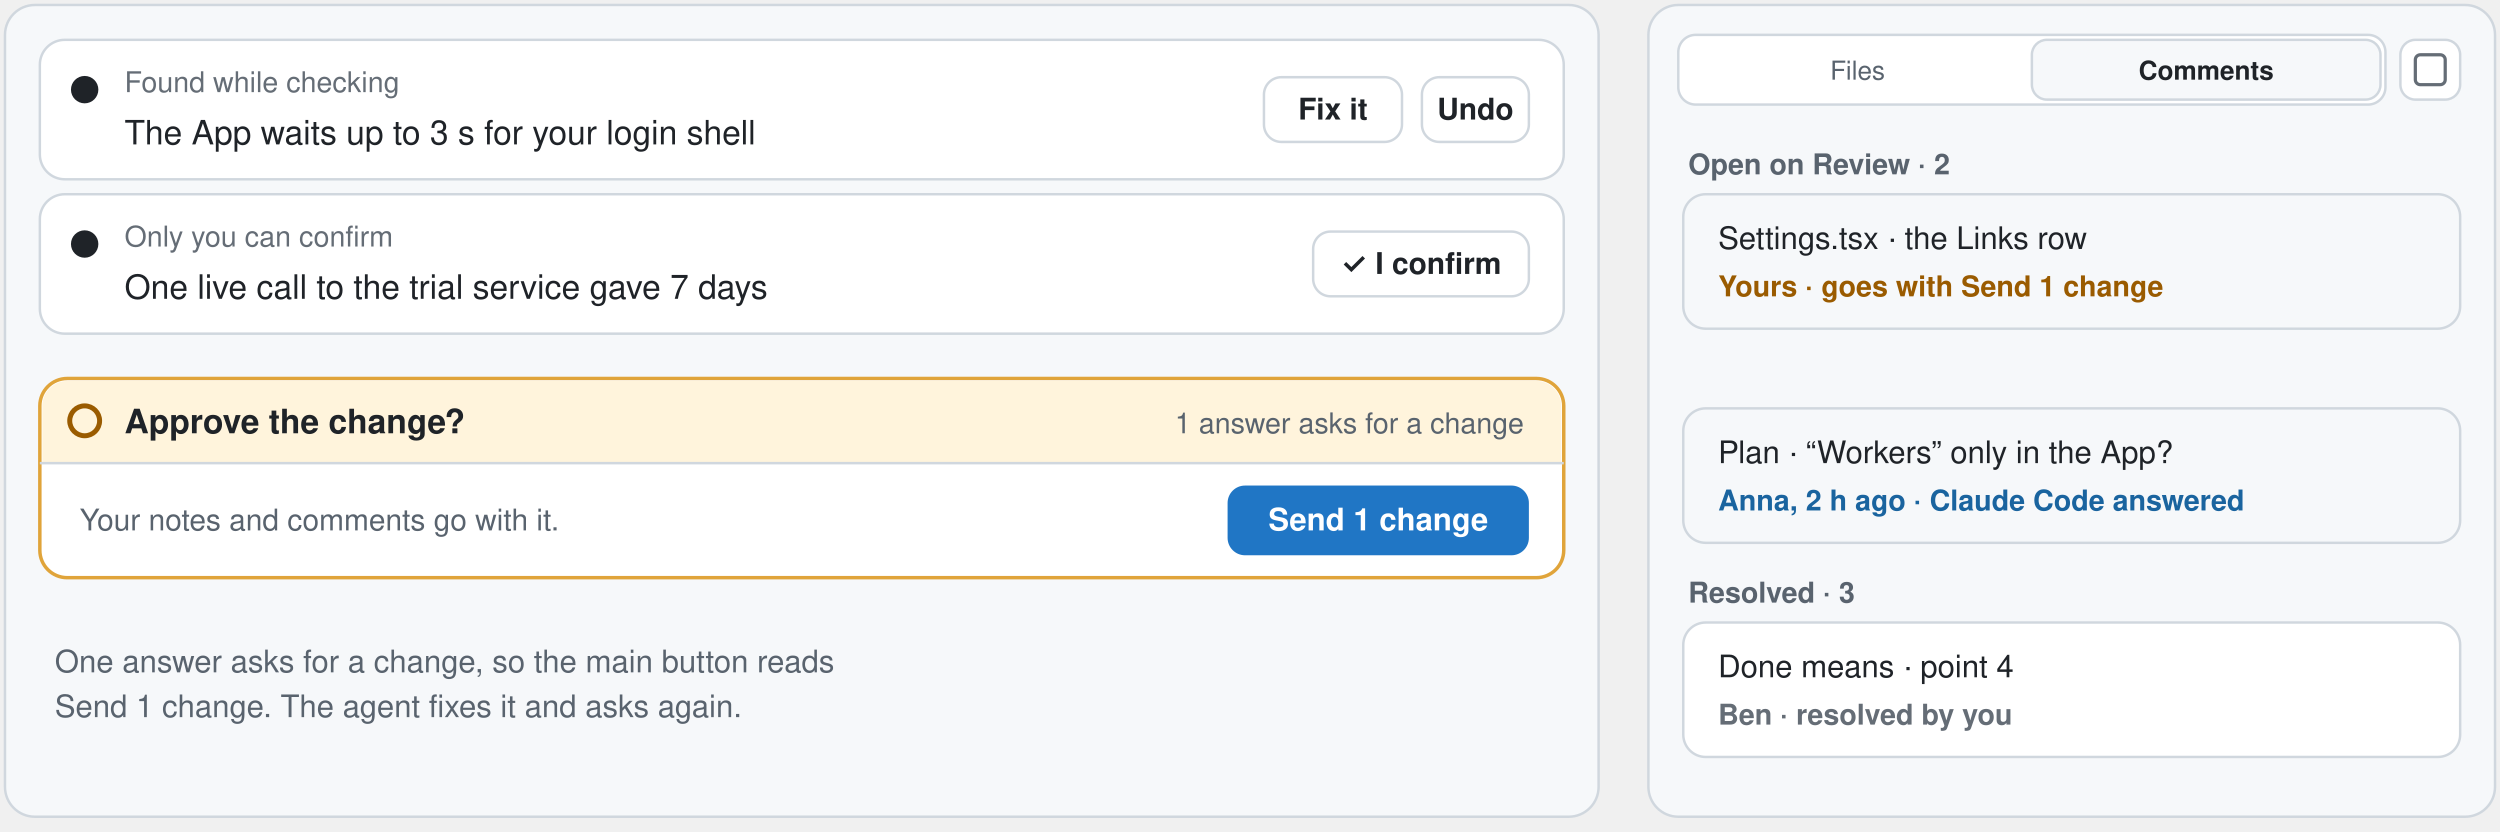
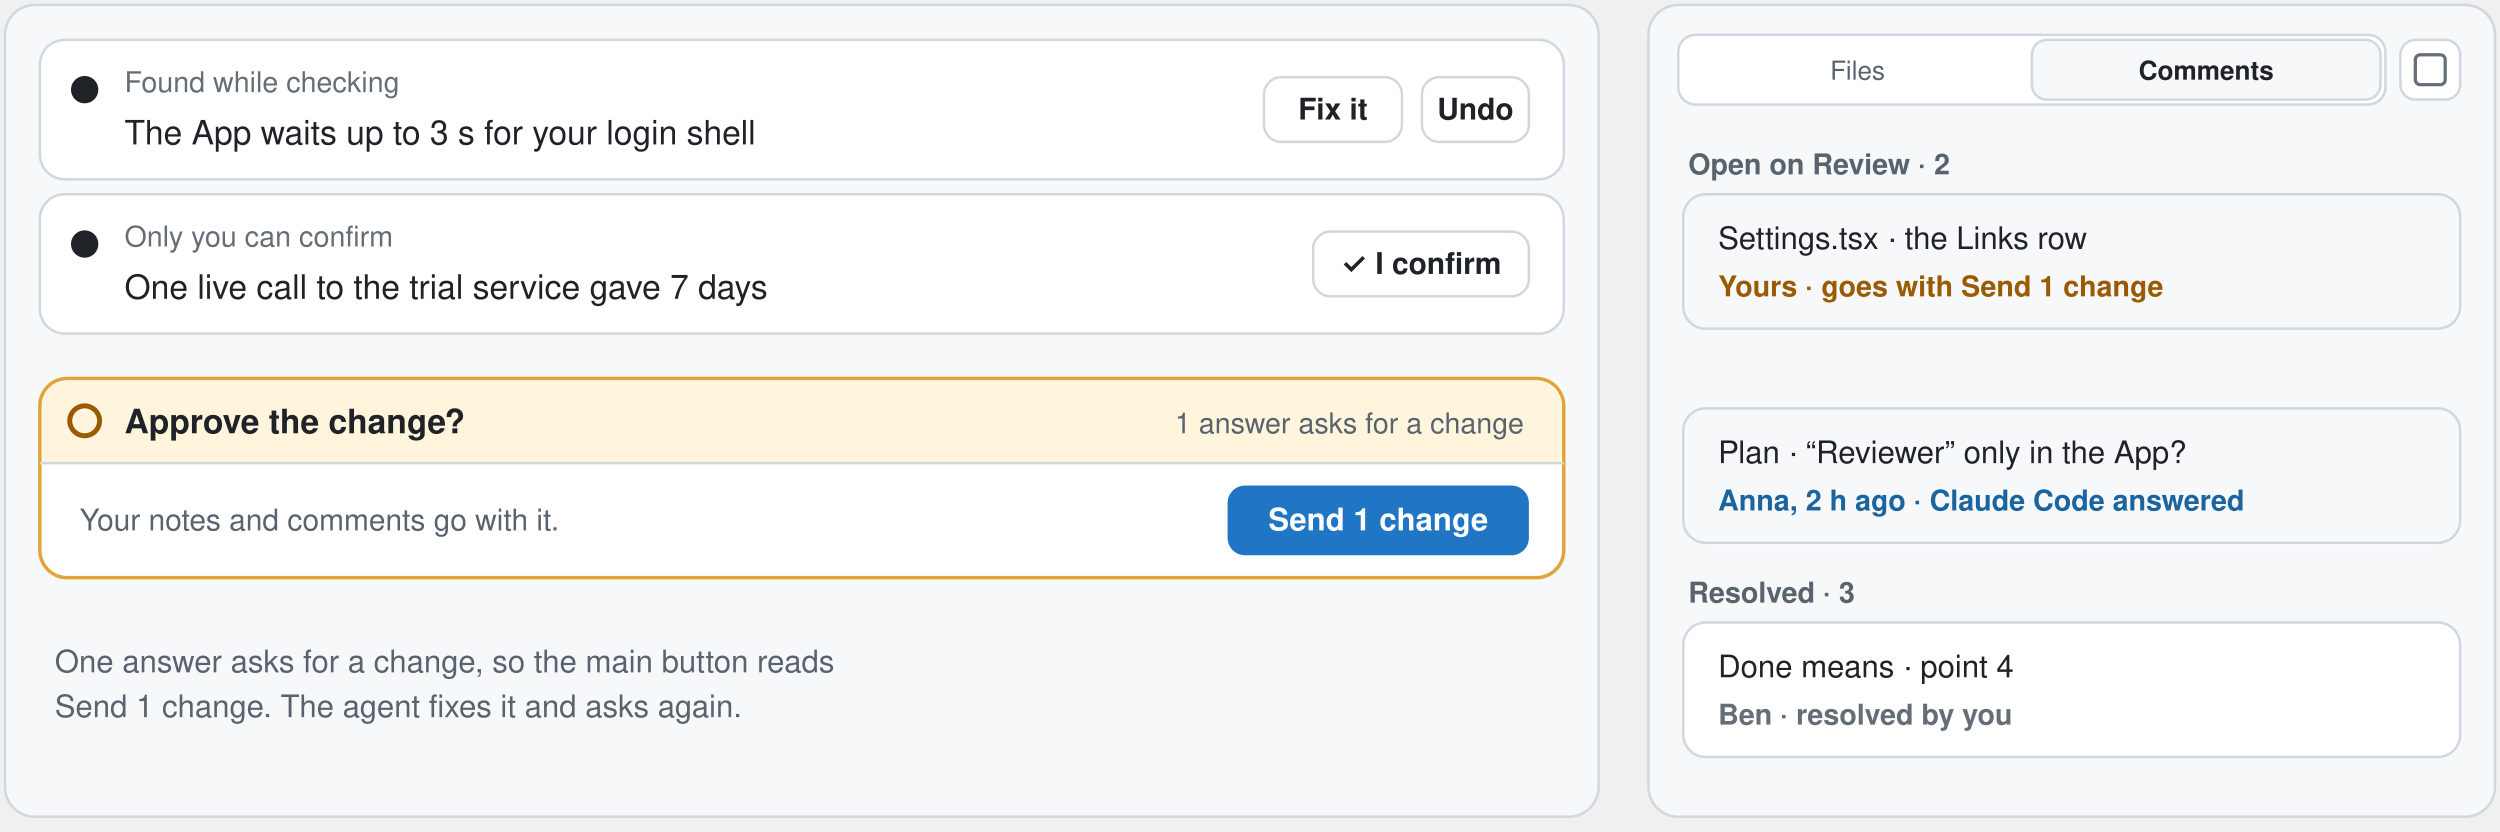
<svg xmlns="http://www.w3.org/2000/svg" style="background:#ffffff" width="1004" height="334" viewBox="-2 -2 1004 334" role="img" aria-label="One answer asks for a change, so the main button reads Send 1 change; the Comments tab of the right sidebar lists your comments, answered threads and your team’s">
  <rect x="0" y="0" width="640" height="326" rx="12" fill="#f6f8fa" stroke="#d0d7de" stroke-width="1" />
  <rect x="14" y="14" width="612" height="56" rx="10" fill="#ffffff" stroke="#d0d7de" />
  <circle cx="32" cy="34" r="5.5" fill="#1f2328" />
  <text x="48" y="35" font-family="-apple-system, BlinkMacSystemFont, 'Segoe UI', 'Helvetica Neue', Helvetica, Arial, sans-serif" font-size="11.5" font-weight="500" fill="#656d76" text-anchor="start">Found while checking</text>
  <text x="48" y="56" font-family="-apple-system, BlinkMacSystemFont, 'Segoe UI', 'Helvetica Neue', Helvetica, Arial, sans-serif" font-size="13.5" font-weight="500" fill="#1f2328" text-anchor="start">The App waits up to 3 s for your login shell</text>
  <rect x="569.04" y="29.0" width="42.96" height="26" rx="7" fill="#ffffff" stroke="#d0d7de" />
  <text x="590.52" y="46.0" font-family="-apple-system, BlinkMacSystemFont, 'Segoe UI', 'Helvetica Neue', Helvetica, Arial, sans-serif" font-size="12" font-weight="600" fill="#1f2328" text-anchor="middle">Undo</text>
  <rect x="505.6" y="29.0" width="55.44" height="26" rx="7" fill="#ffffff" stroke="#d0d7de" />
  <text x="533.32" y="46.0" font-family="-apple-system, BlinkMacSystemFont, 'Segoe UI', 'Helvetica Neue', Helvetica, Arial, sans-serif" font-size="12" font-weight="600" fill="#1f2328" text-anchor="middle">Fix it</text>
  <rect x="14" y="76" width="612" height="56" rx="10" fill="#ffffff" stroke="#d0d7de" />
  <circle cx="32" cy="96" r="5.5" fill="#1f2328" />
  <text x="48" y="97" font-family="-apple-system, BlinkMacSystemFont, 'Segoe UI', 'Helvetica Neue', Helvetica, Arial, sans-serif" font-size="11.5" font-weight="500" fill="#656d76" text-anchor="start">Only you can confirm</text>
  <text x="48" y="118" font-family="-apple-system, BlinkMacSystemFont, 'Segoe UI', 'Helvetica Neue', Helvetica, Arial, sans-serif" font-size="13.5" font-weight="500" fill="#1f2328" text-anchor="start">One live call to the trial service gave 7 days</text>
  <rect x="525.36" y="91.0" width="86.64" height="26" rx="7" fill="#ffffff" stroke="#d0d7de" />
  <text x="568.68" y="108.0" font-family="-apple-system, BlinkMacSystemFont, 'Segoe UI', 'Helvetica Neue', Helvetica, Arial, sans-serif" font-size="12" font-weight="600" fill="#1f2328" text-anchor="middle">✓ I confirm</text>
  <rect x="14" y="150" width="612" height="80" rx="11" fill="#ffffff" stroke="#e0a43a" stroke-width="1.4" />
  <path d="M15 161 a10 10 0 0 1 10 -10 H615 a10 10 0 0 1 10 10 V184 H15 Z" fill="#fff4dc" />
  <circle cx="32" cy="167" r="6" fill="none" stroke="#9a5b00" stroke-width="2" />
  <text x="48" y="172" font-family="-apple-system, BlinkMacSystemFont, 'Segoe UI', 'Helvetica Neue', Helvetica, Arial, sans-serif" font-size="13.5" font-weight="650" fill="#1f2328" text-anchor="start">Approve the change?</text>
  <text x="610" y="172" font-family="-apple-system, BlinkMacSystemFont, 'Segoe UI', 'Helvetica Neue', Helvetica, Arial, sans-serif" font-size="11.5" font-weight="500" fill="#59636e" text-anchor="end">1 answer asks for a change</text>
  <line x1="14" y1="184" x2="626" y2="184" stroke="#d0d7de" />
  <text x="30" y="211" font-family="-apple-system, BlinkMacSystemFont, 'Segoe UI', 'Helvetica Neue', Helvetica, Arial, sans-serif" font-size="12" font-weight="400" fill="#59636e" text-anchor="start">Your notes and comments go with it.</text>
  <rect x="491" y="193" width="121" height="28" rx="7" fill="#2076c5" />
  <text x="551.5" y="211.0" font-family="-apple-system, BlinkMacSystemFont, 'Segoe UI', 'Helvetica Neue', Helvetica, Arial, sans-serif" font-size="12.5" font-weight="650" fill="#ffffff" text-anchor="middle">Send 1 change</text>
  <text x="20" y="268" font-family="-apple-system, BlinkMacSystemFont, 'Segoe UI', 'Helvetica Neue', Helvetica, Arial, sans-serif" font-size="12.5" font-weight="400" fill="#59636e" text-anchor="start">One answer asks for a change, so the main button reads</text>
  <text x="20" y="286" font-family="-apple-system, BlinkMacSystemFont, 'Segoe UI', 'Helvetica Neue', Helvetica, Arial, sans-serif" font-size="12.5" font-weight="400" fill="#59636e" text-anchor="start">Send 1 change. The agent fixes it and asks again.</text>
  <rect x="660" y="0" width="340" height="326" rx="12" fill="#f6f8fa" stroke="#d0d7de" stroke-width="1" />
  <rect x="672" y="12" width="284" height="28" rx="7" fill="#ffffff" stroke="#d0d7de" />
  <text x="744.0" y="30" font-family="-apple-system, BlinkMacSystemFont, 'Segoe UI', 'Helvetica Neue', Helvetica, Arial, sans-serif" font-size="10.5" font-weight="500" fill="#59636e" text-anchor="middle">Files</text>
  <rect x="814.0" y="14" width="140.0" height="24" rx="6" fill="#f6f8fa" stroke="#d0d7de" />
  <text x="884.0" y="30" font-family="-apple-system, BlinkMacSystemFont, 'Segoe UI', 'Helvetica Neue', Helvetica, Arial, sans-serif" font-size="10.5" font-weight="600" fill="#1f2328" text-anchor="middle">Comments</text>
  <rect x="962" y="14" width="24" height="24" rx="6" fill="#ffffff" stroke="#d0d7de" />
  <rect x="968" y="20" width="12" height="12" rx="2" fill="none" stroke="#656d76" stroke-width="1.3" />
  <text x="676" y="68" font-family="-apple-system, BlinkMacSystemFont, 'Segoe UI', 'Helvetica Neue', Helvetica, Arial, sans-serif" font-size="11.5" font-weight="600" fill="#59636e" text-anchor="start">Open on Review · 2</text>
  <rect x="674" y="76" width="312" height="54" rx="9" fill="#f6f8fa" stroke="#d0d7de" />
  <text x="688" y="98" font-family="-apple-system, BlinkMacSystemFont, 'Segoe UI', 'Helvetica Neue', Helvetica, Arial, sans-serif" font-size="12.5" font-weight="500" fill="#1f2328" text-anchor="start">Settings.tsx · the Links row</text>
  <text x="688" y="117" font-family="-apple-system, BlinkMacSystemFont, 'Segoe UI', 'Helvetica Neue', Helvetica, Arial, sans-serif" font-size="11.5" font-weight="600" fill="#9a5b00" text-anchor="start">Yours · goes with Send 1 change</text>
  <rect x="674" y="162" width="312" height="54" rx="9" fill="#f6f8fa" stroke="#d0d7de" />
-   <text x="688" y="184" font-family="-apple-system, BlinkMacSystemFont, 'Segoe UI', 'Helvetica Neue', Helvetica, Arial, sans-serif" font-size="12.5" font-weight="500" fill="#1f2328" text-anchor="start">Plan · “Workers” only in the App?</text>
+   <text x="688" y="184" font-family="-apple-system, BlinkMacSystemFont, 'Segoe UI', 'Helvetica Neue', Helvetica, Arial, sans-serif" font-size="12.5" font-weight="500" fill="#1f2328" text-anchor="start">Plan · “Reviewer” only in the App?</text>
  <text x="688" y="203" font-family="-apple-system, BlinkMacSystemFont, 'Segoe UI', 'Helvetica Neue', Helvetica, Arial, sans-serif" font-size="11.5" font-weight="600" fill="#1a649f" text-anchor="start">Anna, 2 h ago · Claude Code answered</text>
  <text x="676" y="240" font-family="-apple-system, BlinkMacSystemFont, 'Segoe UI', 'Helvetica Neue', Helvetica, Arial, sans-serif" font-size="11.5" font-weight="600" fill="#59636e" text-anchor="start">Resolved · 3</text>
  <rect x="674" y="248" width="312" height="54" rx="9" fill="#ffffff" stroke="#d0d7de" />
  <text x="688" y="270" font-family="-apple-system, BlinkMacSystemFont, 'Segoe UI', 'Helvetica Neue', Helvetica, Arial, sans-serif" font-size="12.5" font-weight="500" fill="#1f2328" text-anchor="start">Done means · point 4</text>
  <text x="688" y="289" font-family="-apple-system, BlinkMacSystemFont, 'Segoe UI', 'Helvetica Neue', Helvetica, Arial, sans-serif" font-size="11.5" font-weight="600" fill="#656d76" text-anchor="start">Ben · resolved by you</text>
</svg>
